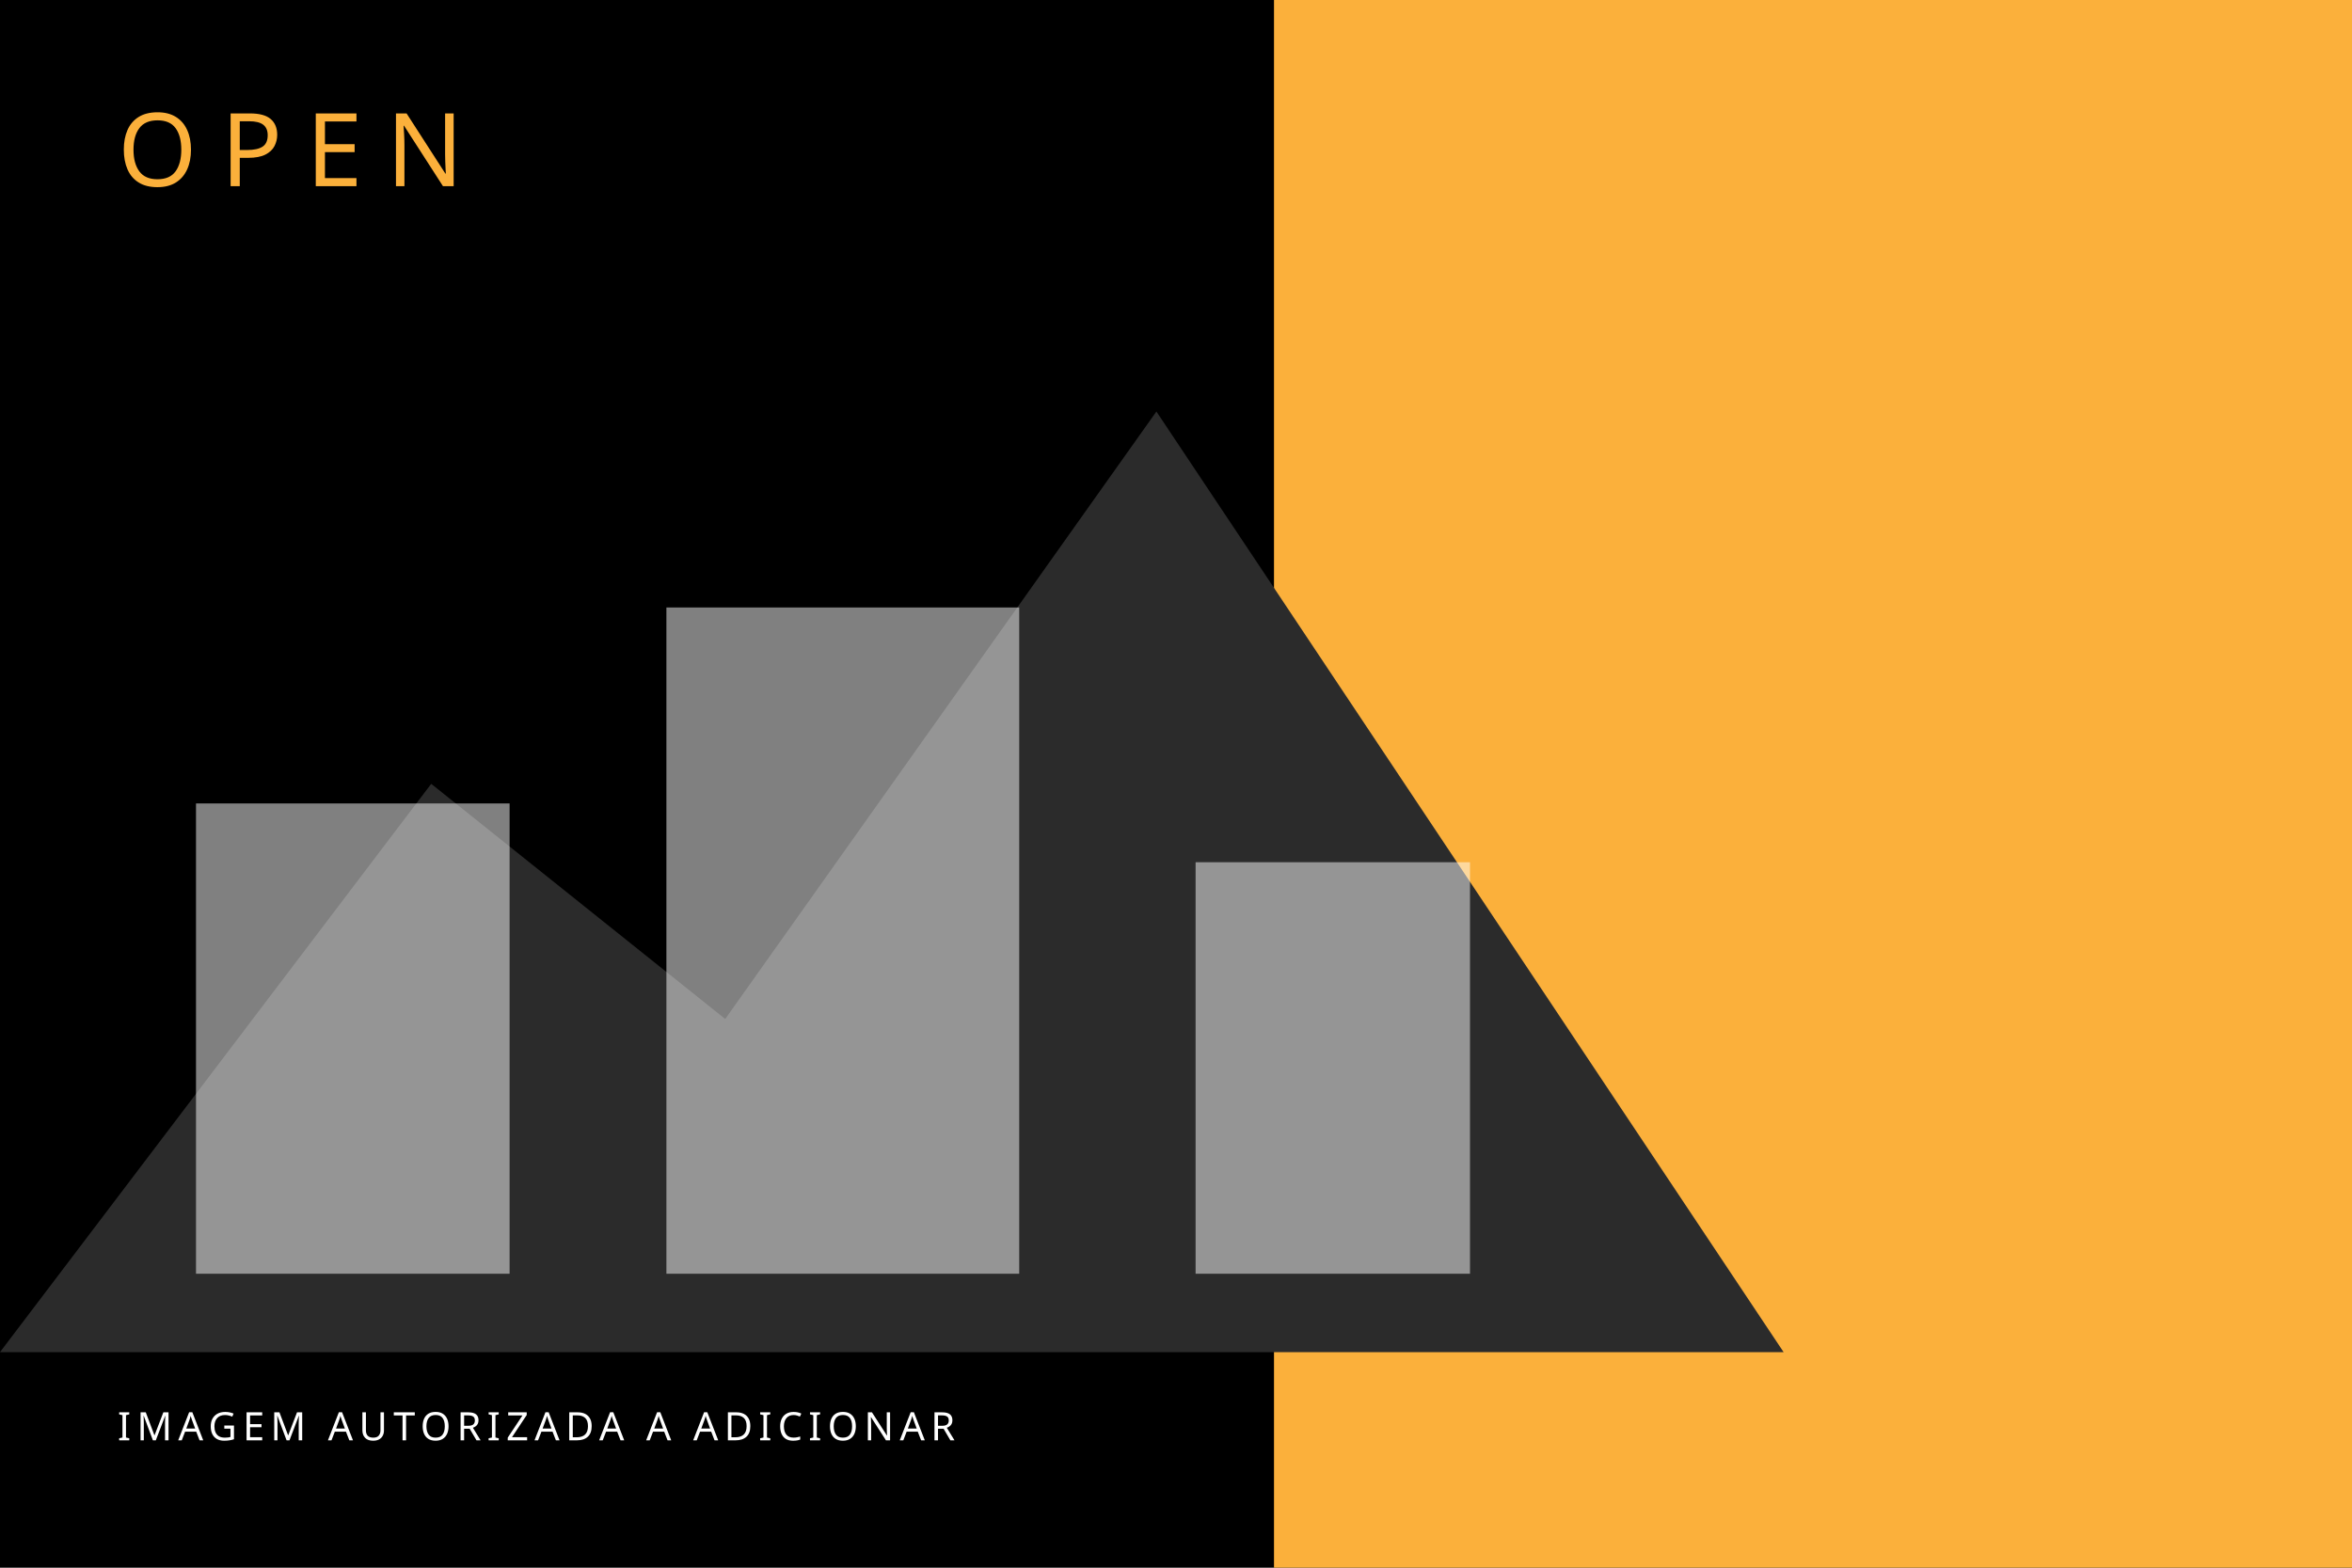
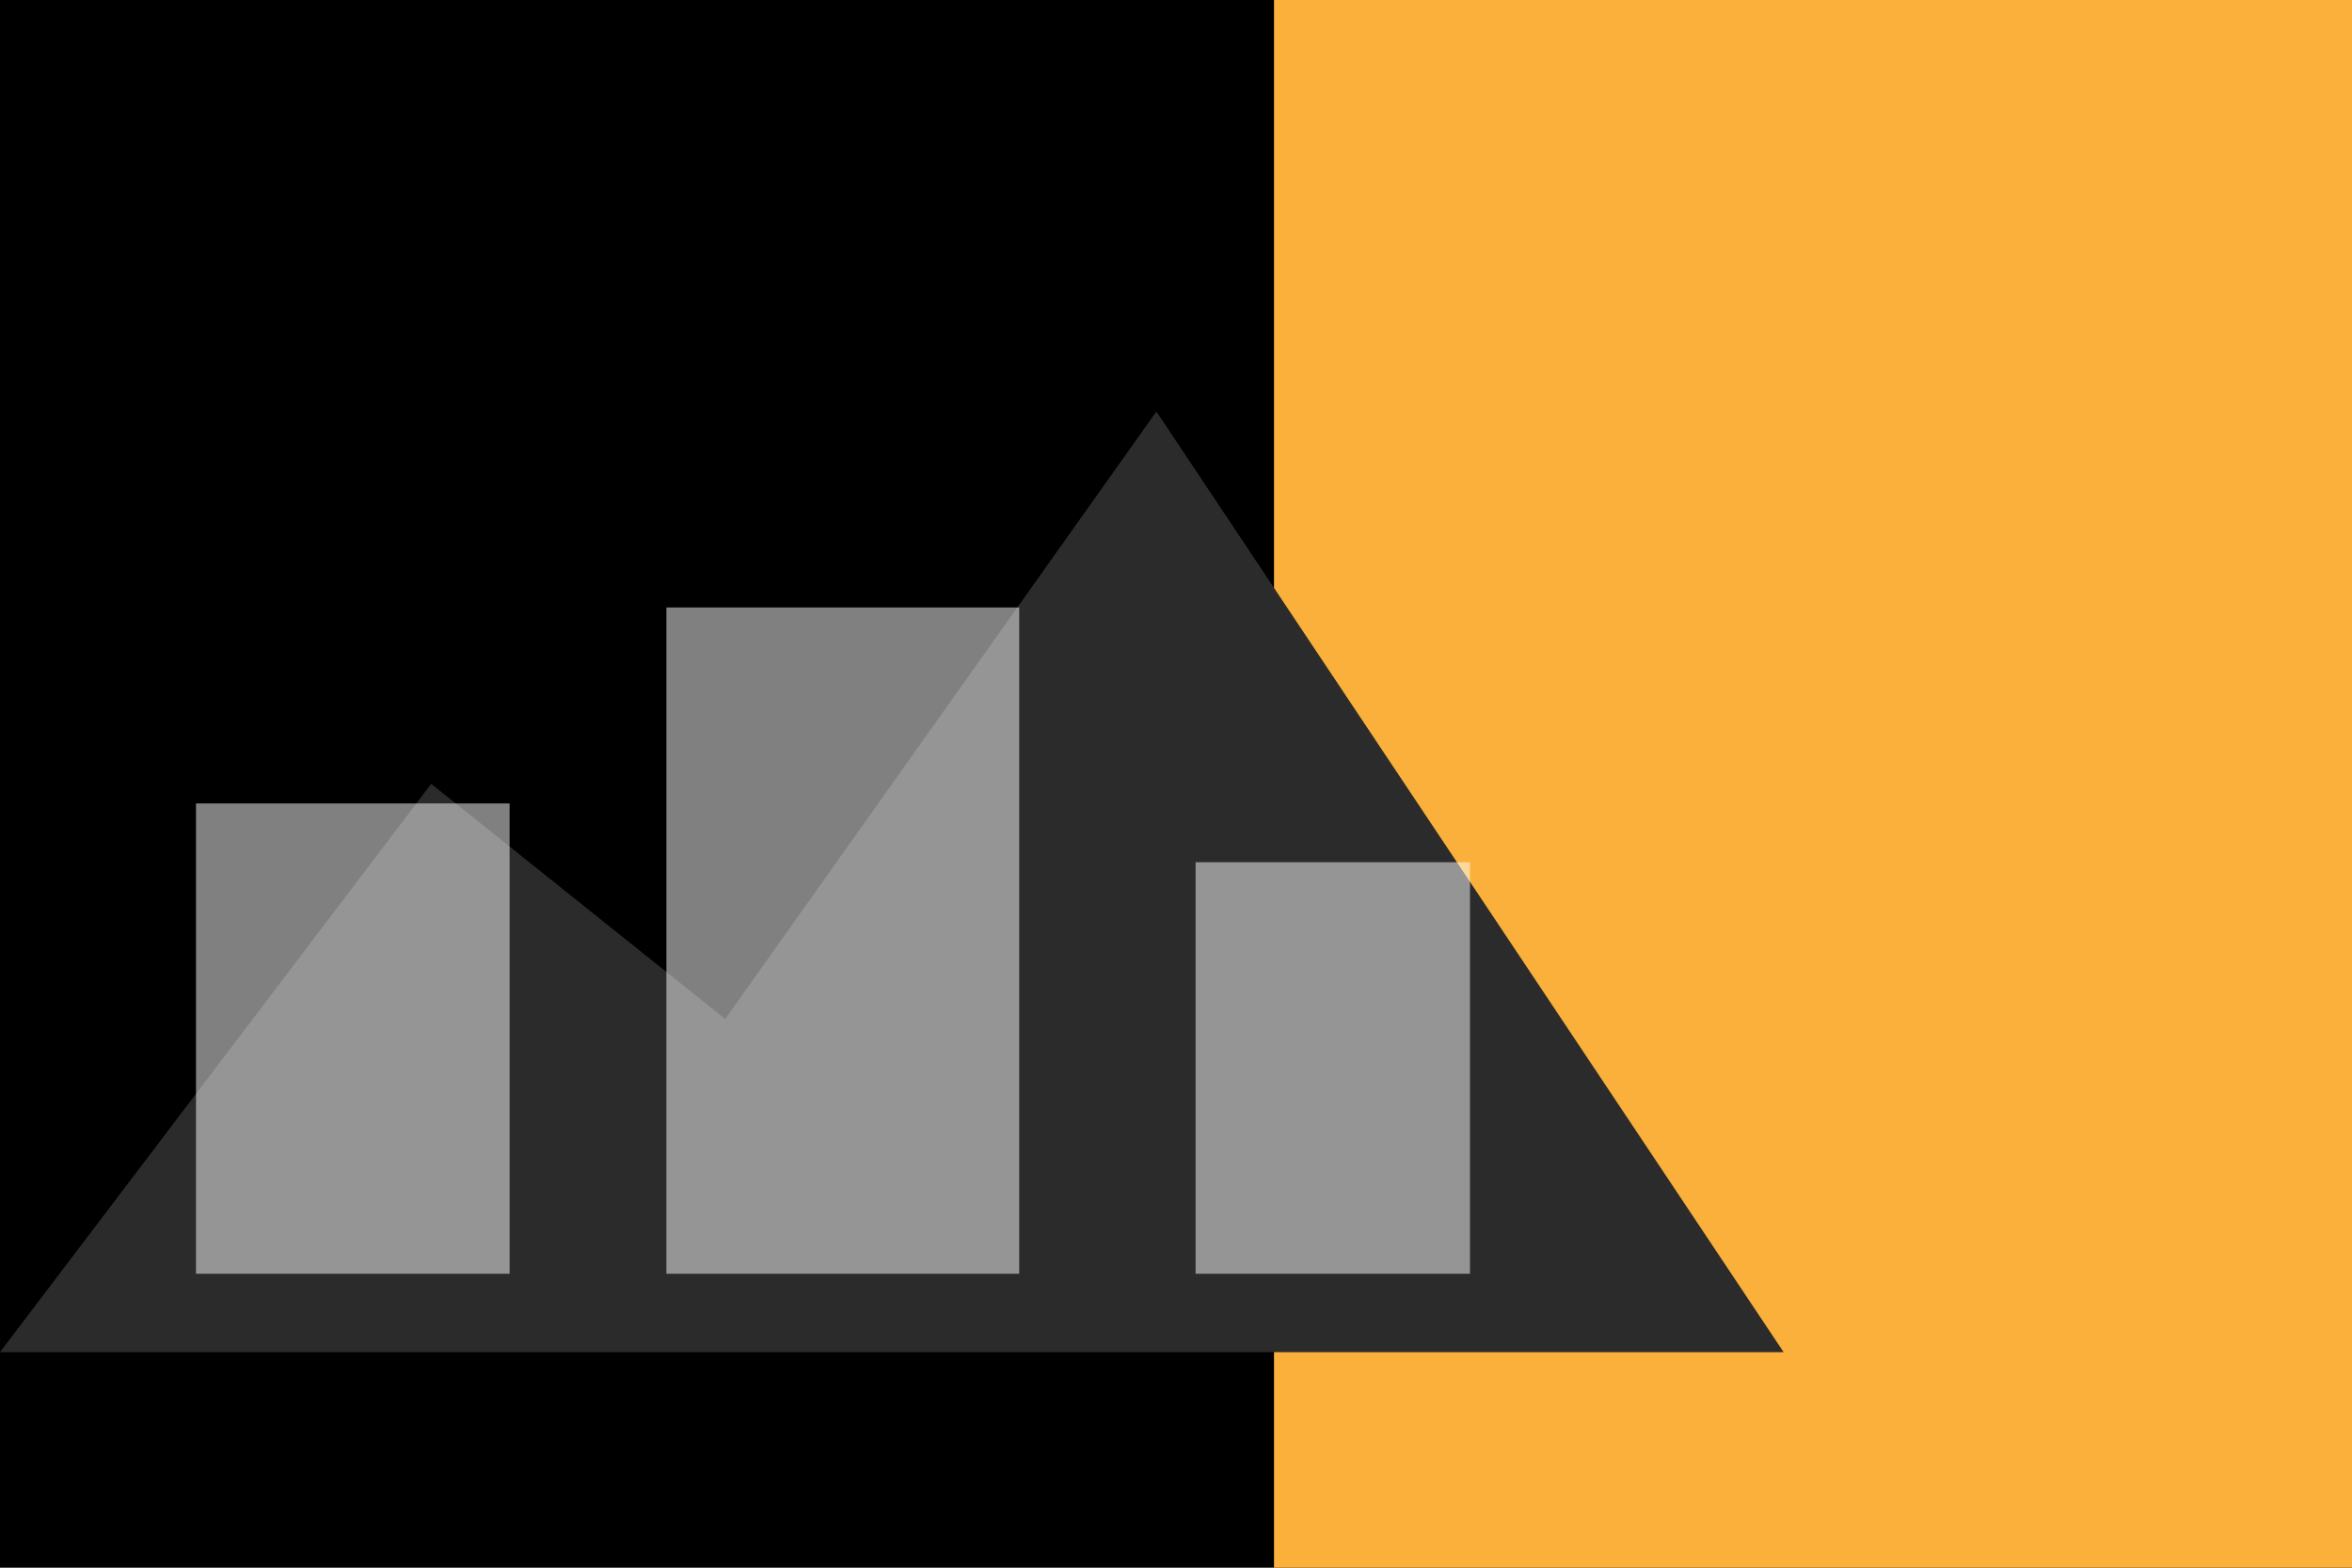
<svg xmlns="http://www.w3.org/2000/svg" viewBox="0 0 1200 800">
  <rect width="1200" height="800" fill="#000" />
  <rect x="650" y="0" width="550" height="800" fill="#fbb03b" />
  <path fill="#2b2b2b" d="M0 690 220 400l150 120 220-310 320 480H0Z" />
  <path fill="#fff" opacity=".5" d="M100 650V410h160v240m80 0V310h180v340m90 0V440h140v210" />
-   <text x="60" y="95" fill="#fbb03b" font-family="sans-serif" font-size="52" letter-spacing="12">OPEN</text>
-   <text x="60" y="735" fill="#fff" font-family="sans-serif" font-size="20" letter-spacing="3">IMAGEM AUTORIZADA A ADICIONAR</text>
</svg>
